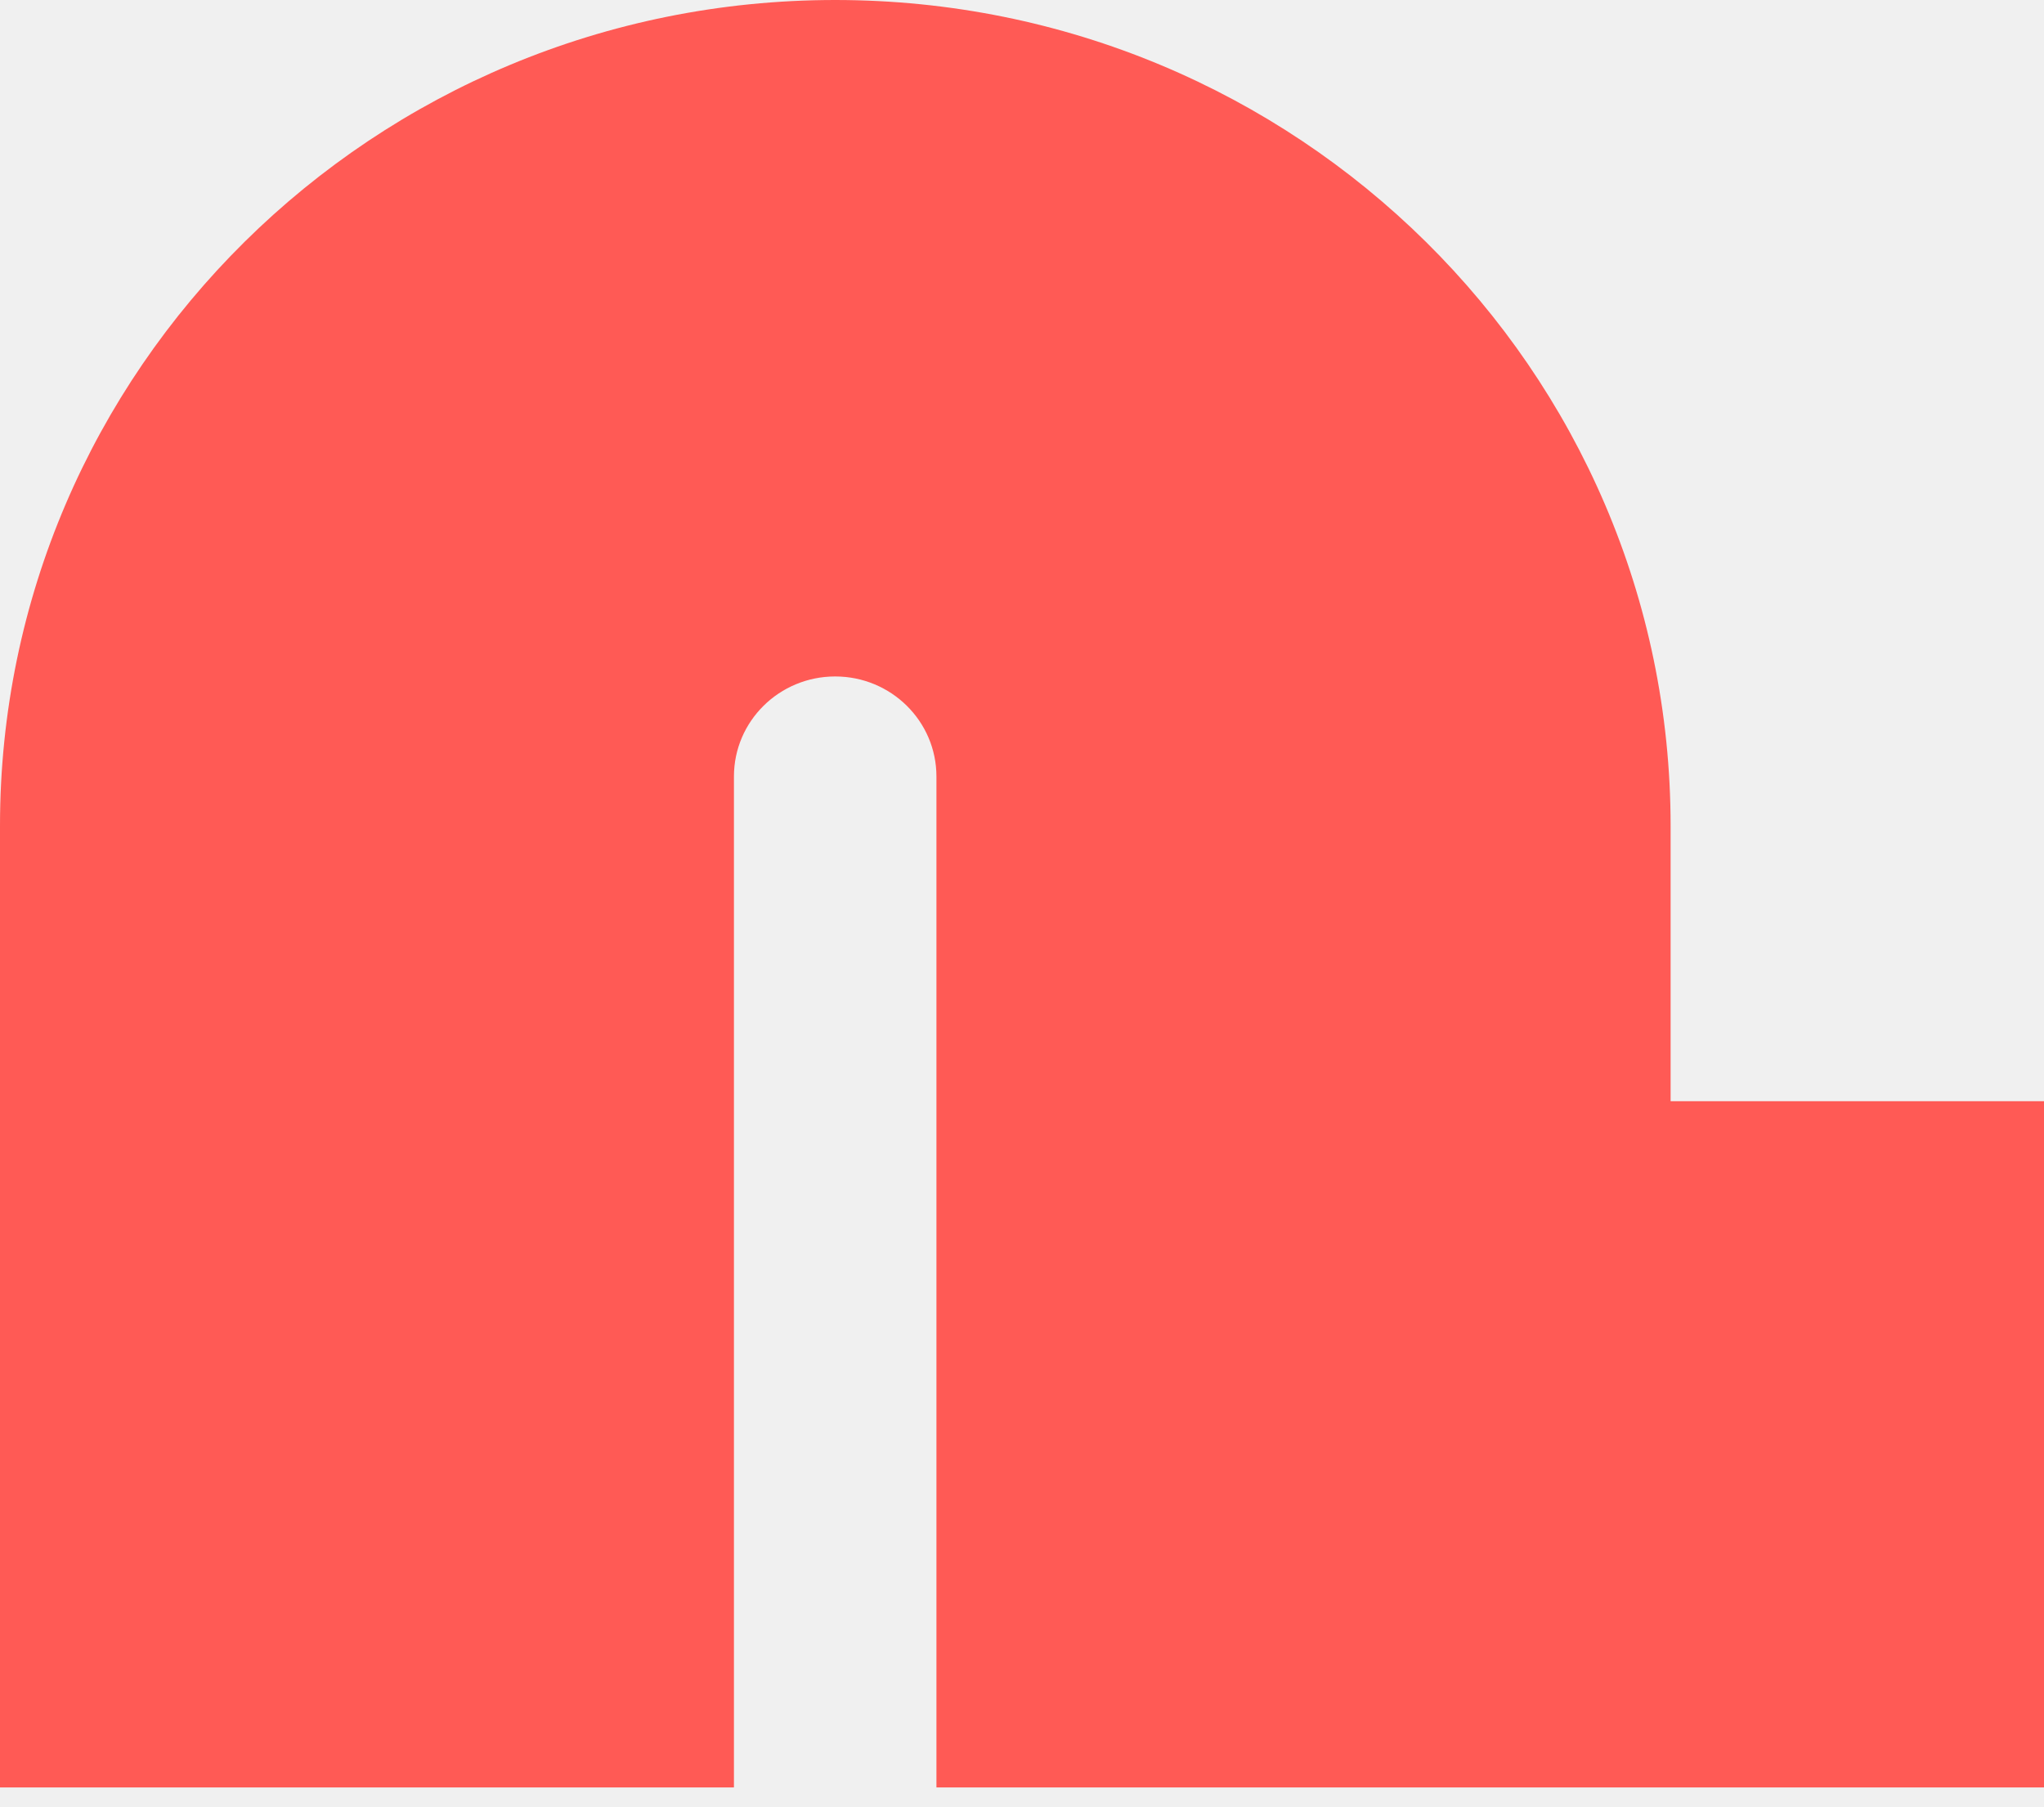
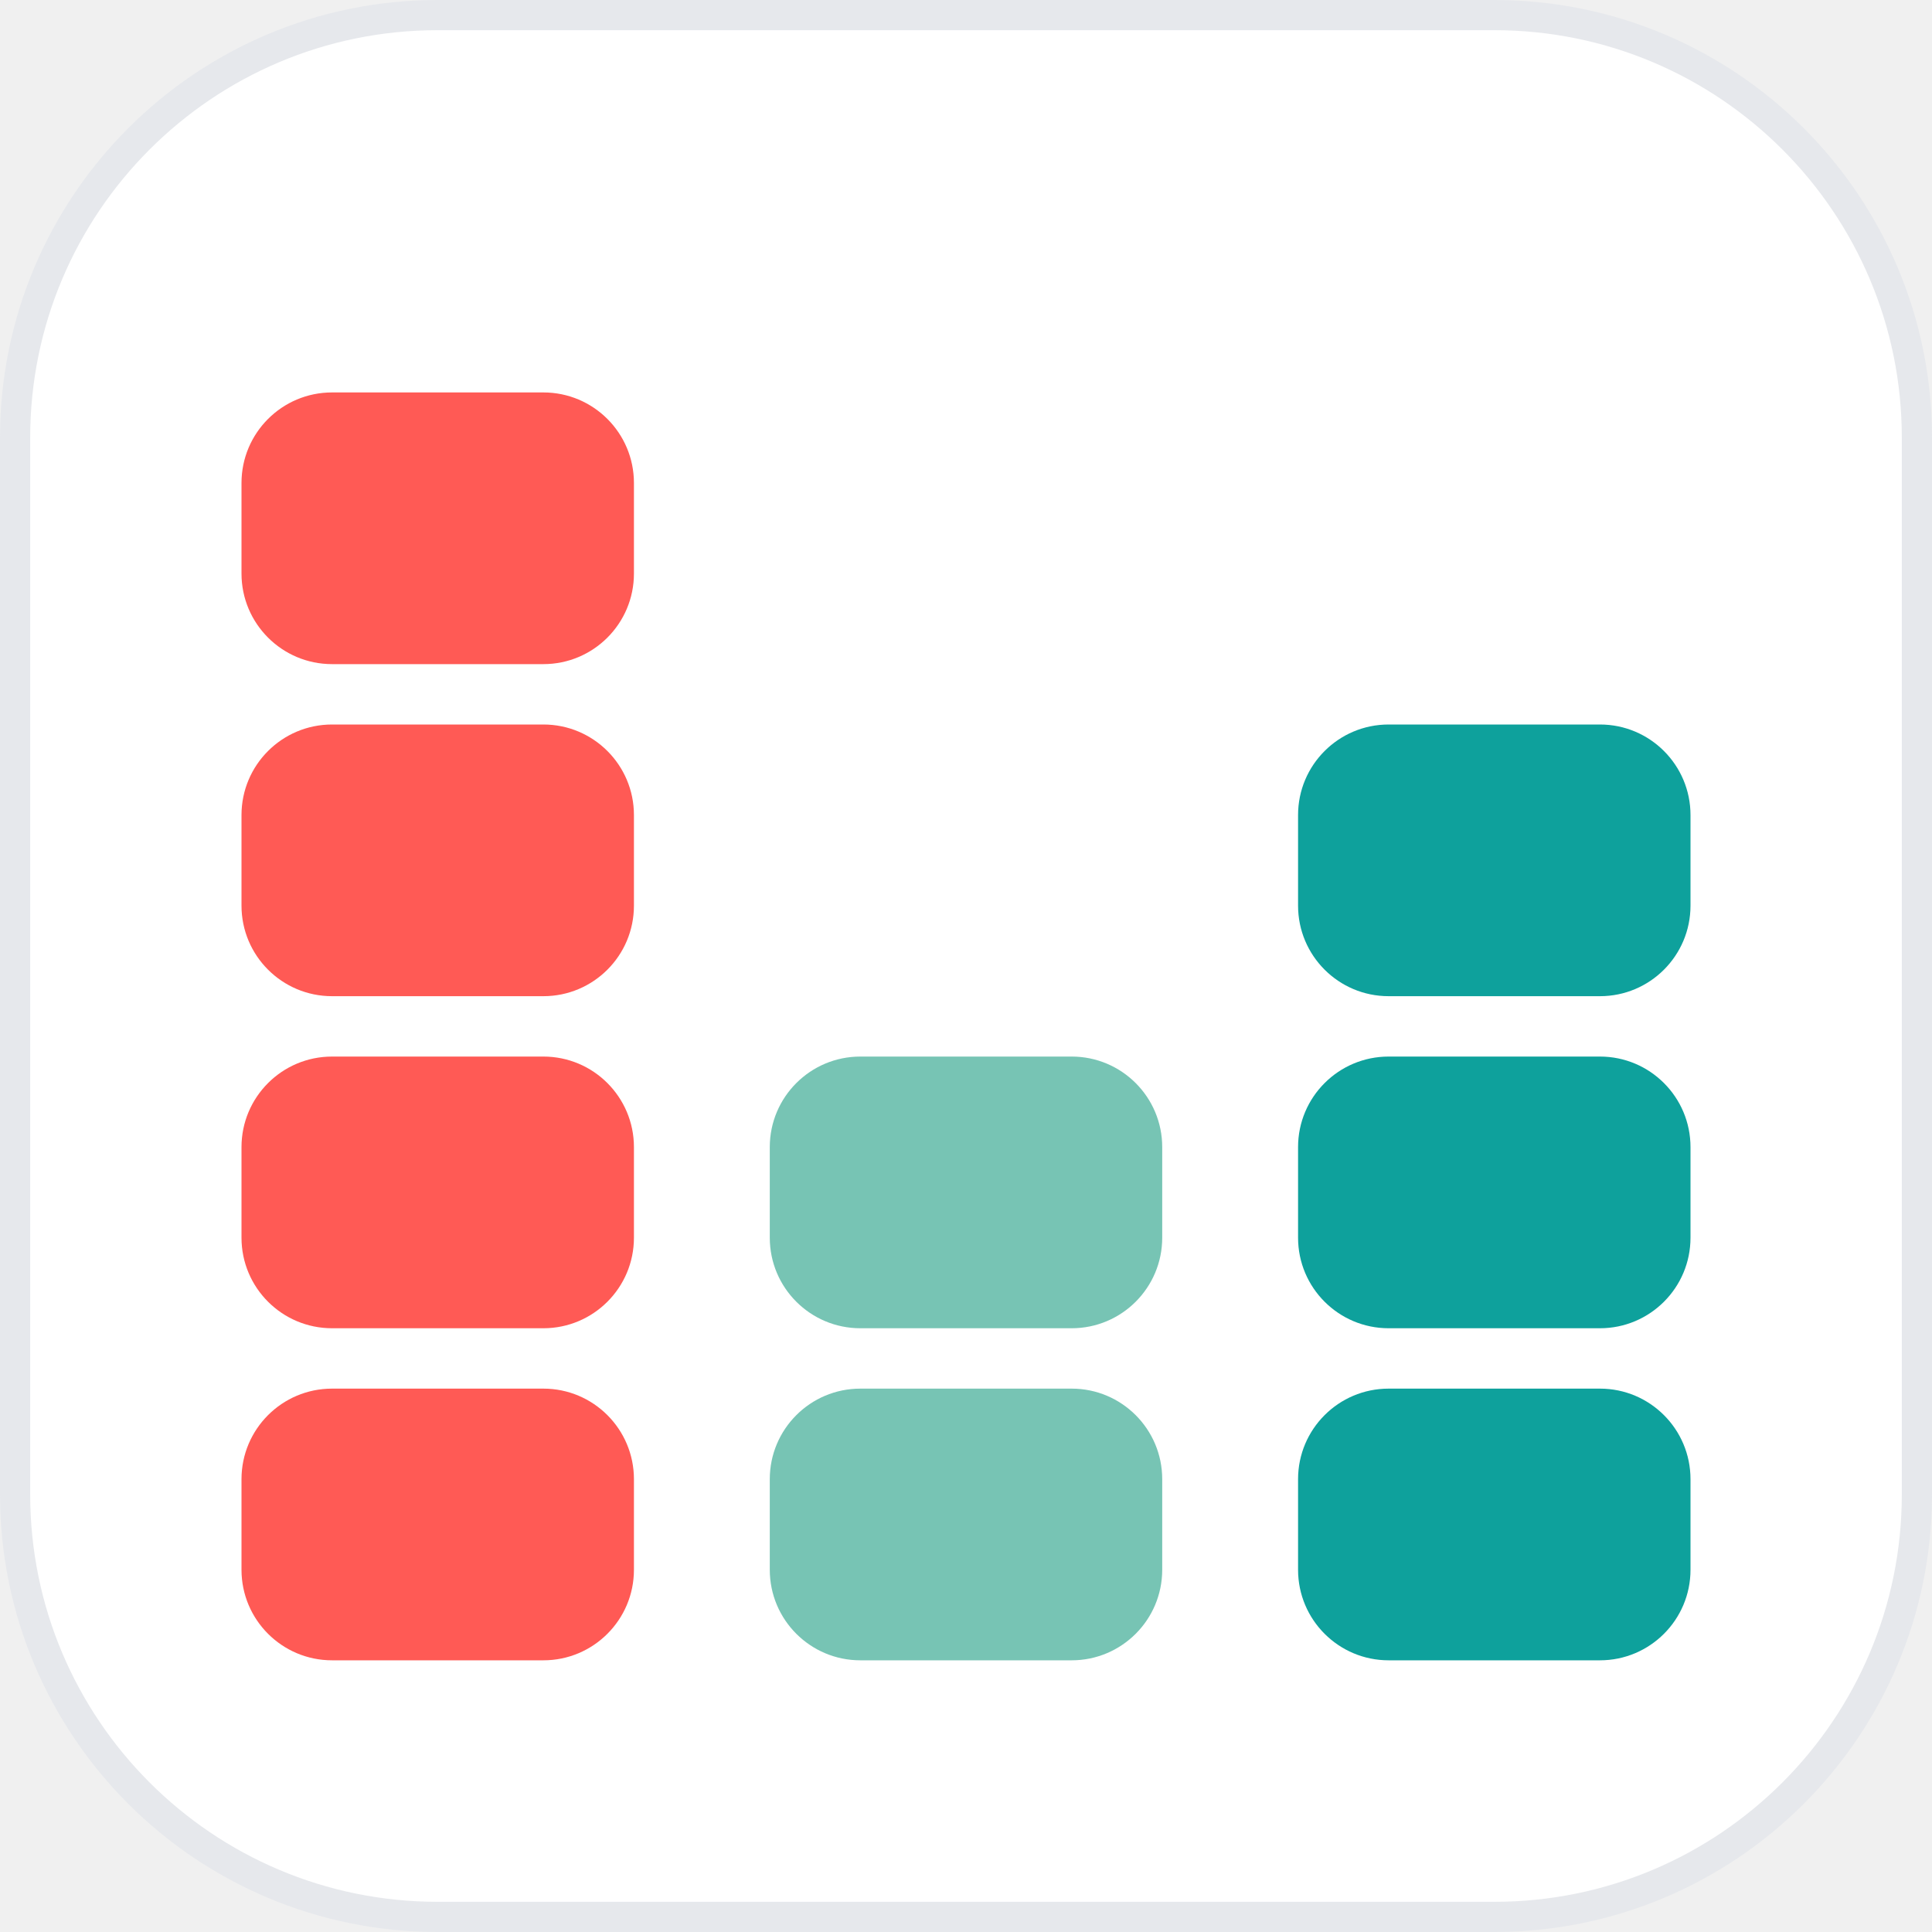
- <svg xmlns="http://www.w3.org/2000/svg" viewBox="0 0 86 76">
-   <path fill="#FF5A55" d="M70.29,75.2h15.8v-28.87h-15.8v-11.58C70.29,15.55,54.55,0,35.14,0S0,15.55,0,34.74v40.46h30.88v-42.53c0-2.33,1.91-4.21,4.26-4.21s4.26,1.88,4.26,4.21v42.53h30.88Z" />
+ <svg xmlns="http://www.w3.org/2000/svg" viewBox="0 0 64 64">
+   <rect x="0.5" y="0.5" width="63" height="63" rx="14" fill="#FFFFFF" stroke="#E6E8EC" />
+   <g fill="#FF5A55">
+     <rect x="8" y="46" width="13" height="9" rx="3" />
+     <rect x="8" y="35" width="13" height="9" rx="3" />
+     <rect x="8" y="24" width="13" height="9" rx="3" />
+     <rect x="8" y="13" width="13" height="9" rx="3" />
+   </g>
+   <g fill="#77C4B4">
+     <rect x="25.5" y="46" width="13" height="9" rx="3" />
+     <rect x="25.5" y="35" width="13" height="9" rx="3" />
+   </g>
+   <g fill="#0EA19C">
+     <rect x="43" y="46" width="13" height="9" rx="3" />
+     <rect x="43" y="35" width="13" height="9" rx="3" />
+     <rect x="43" y="24" width="13" height="9" rx="3" />
+   </g>
</svg>
